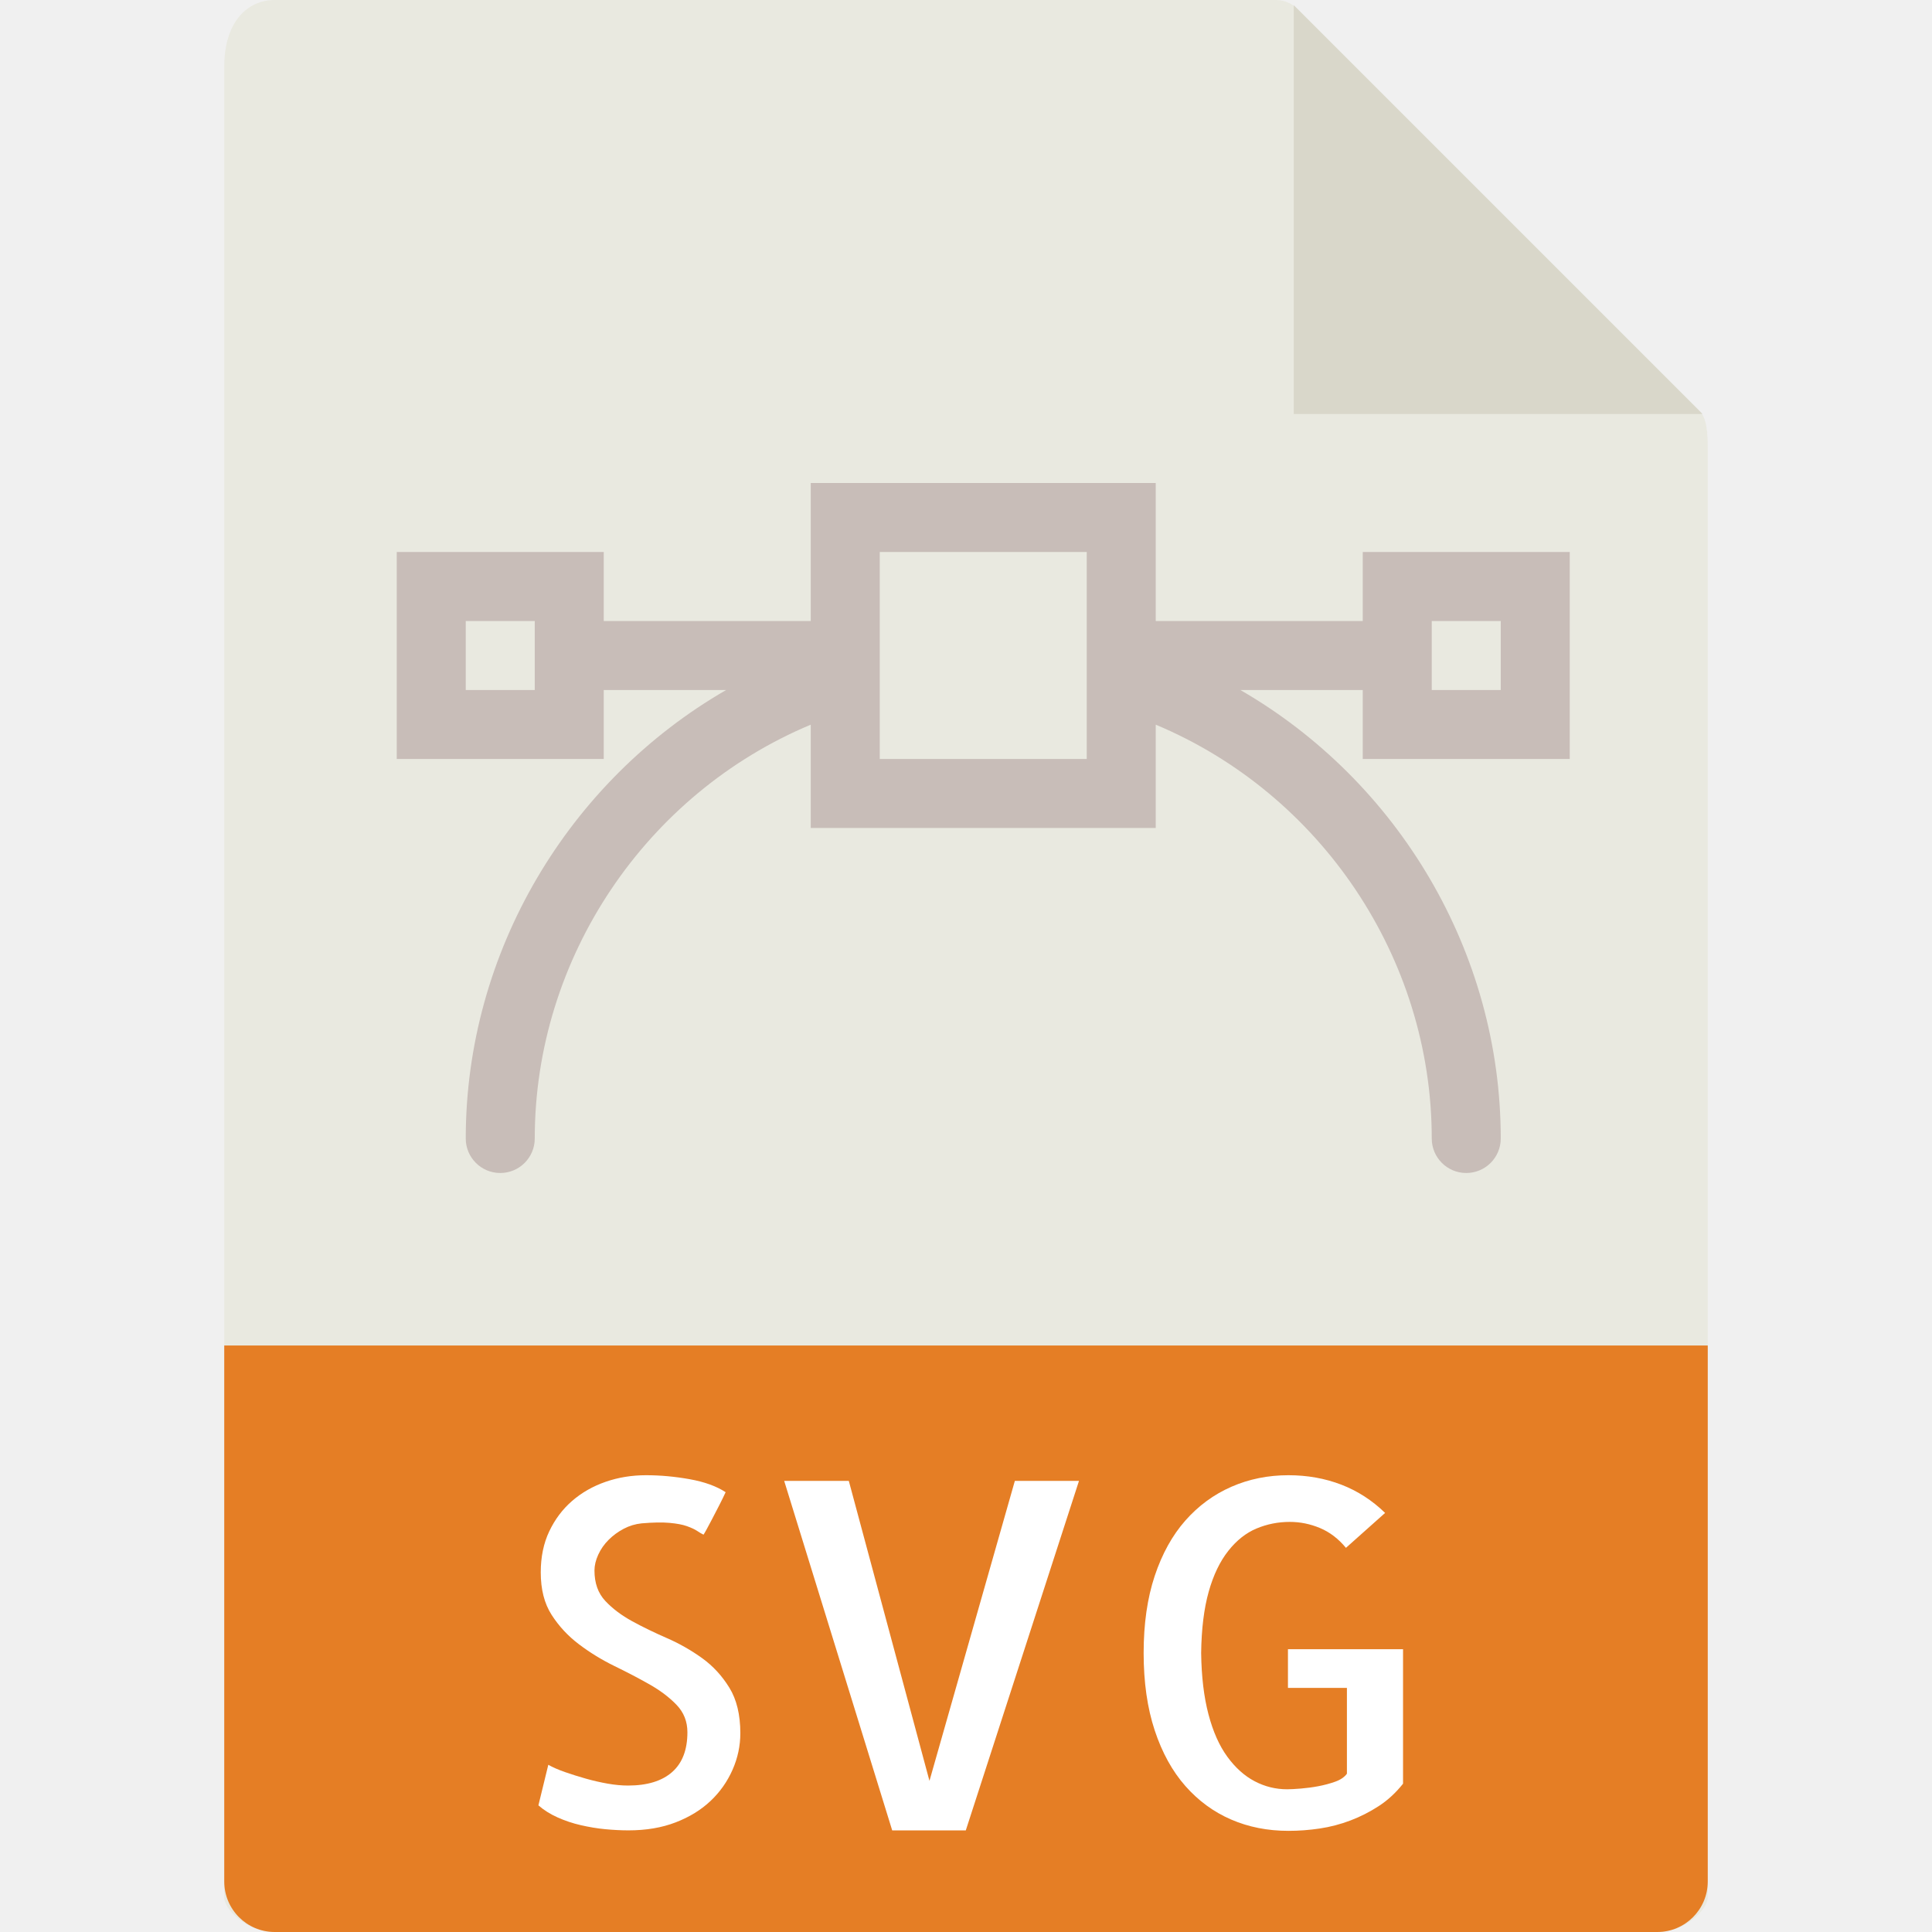
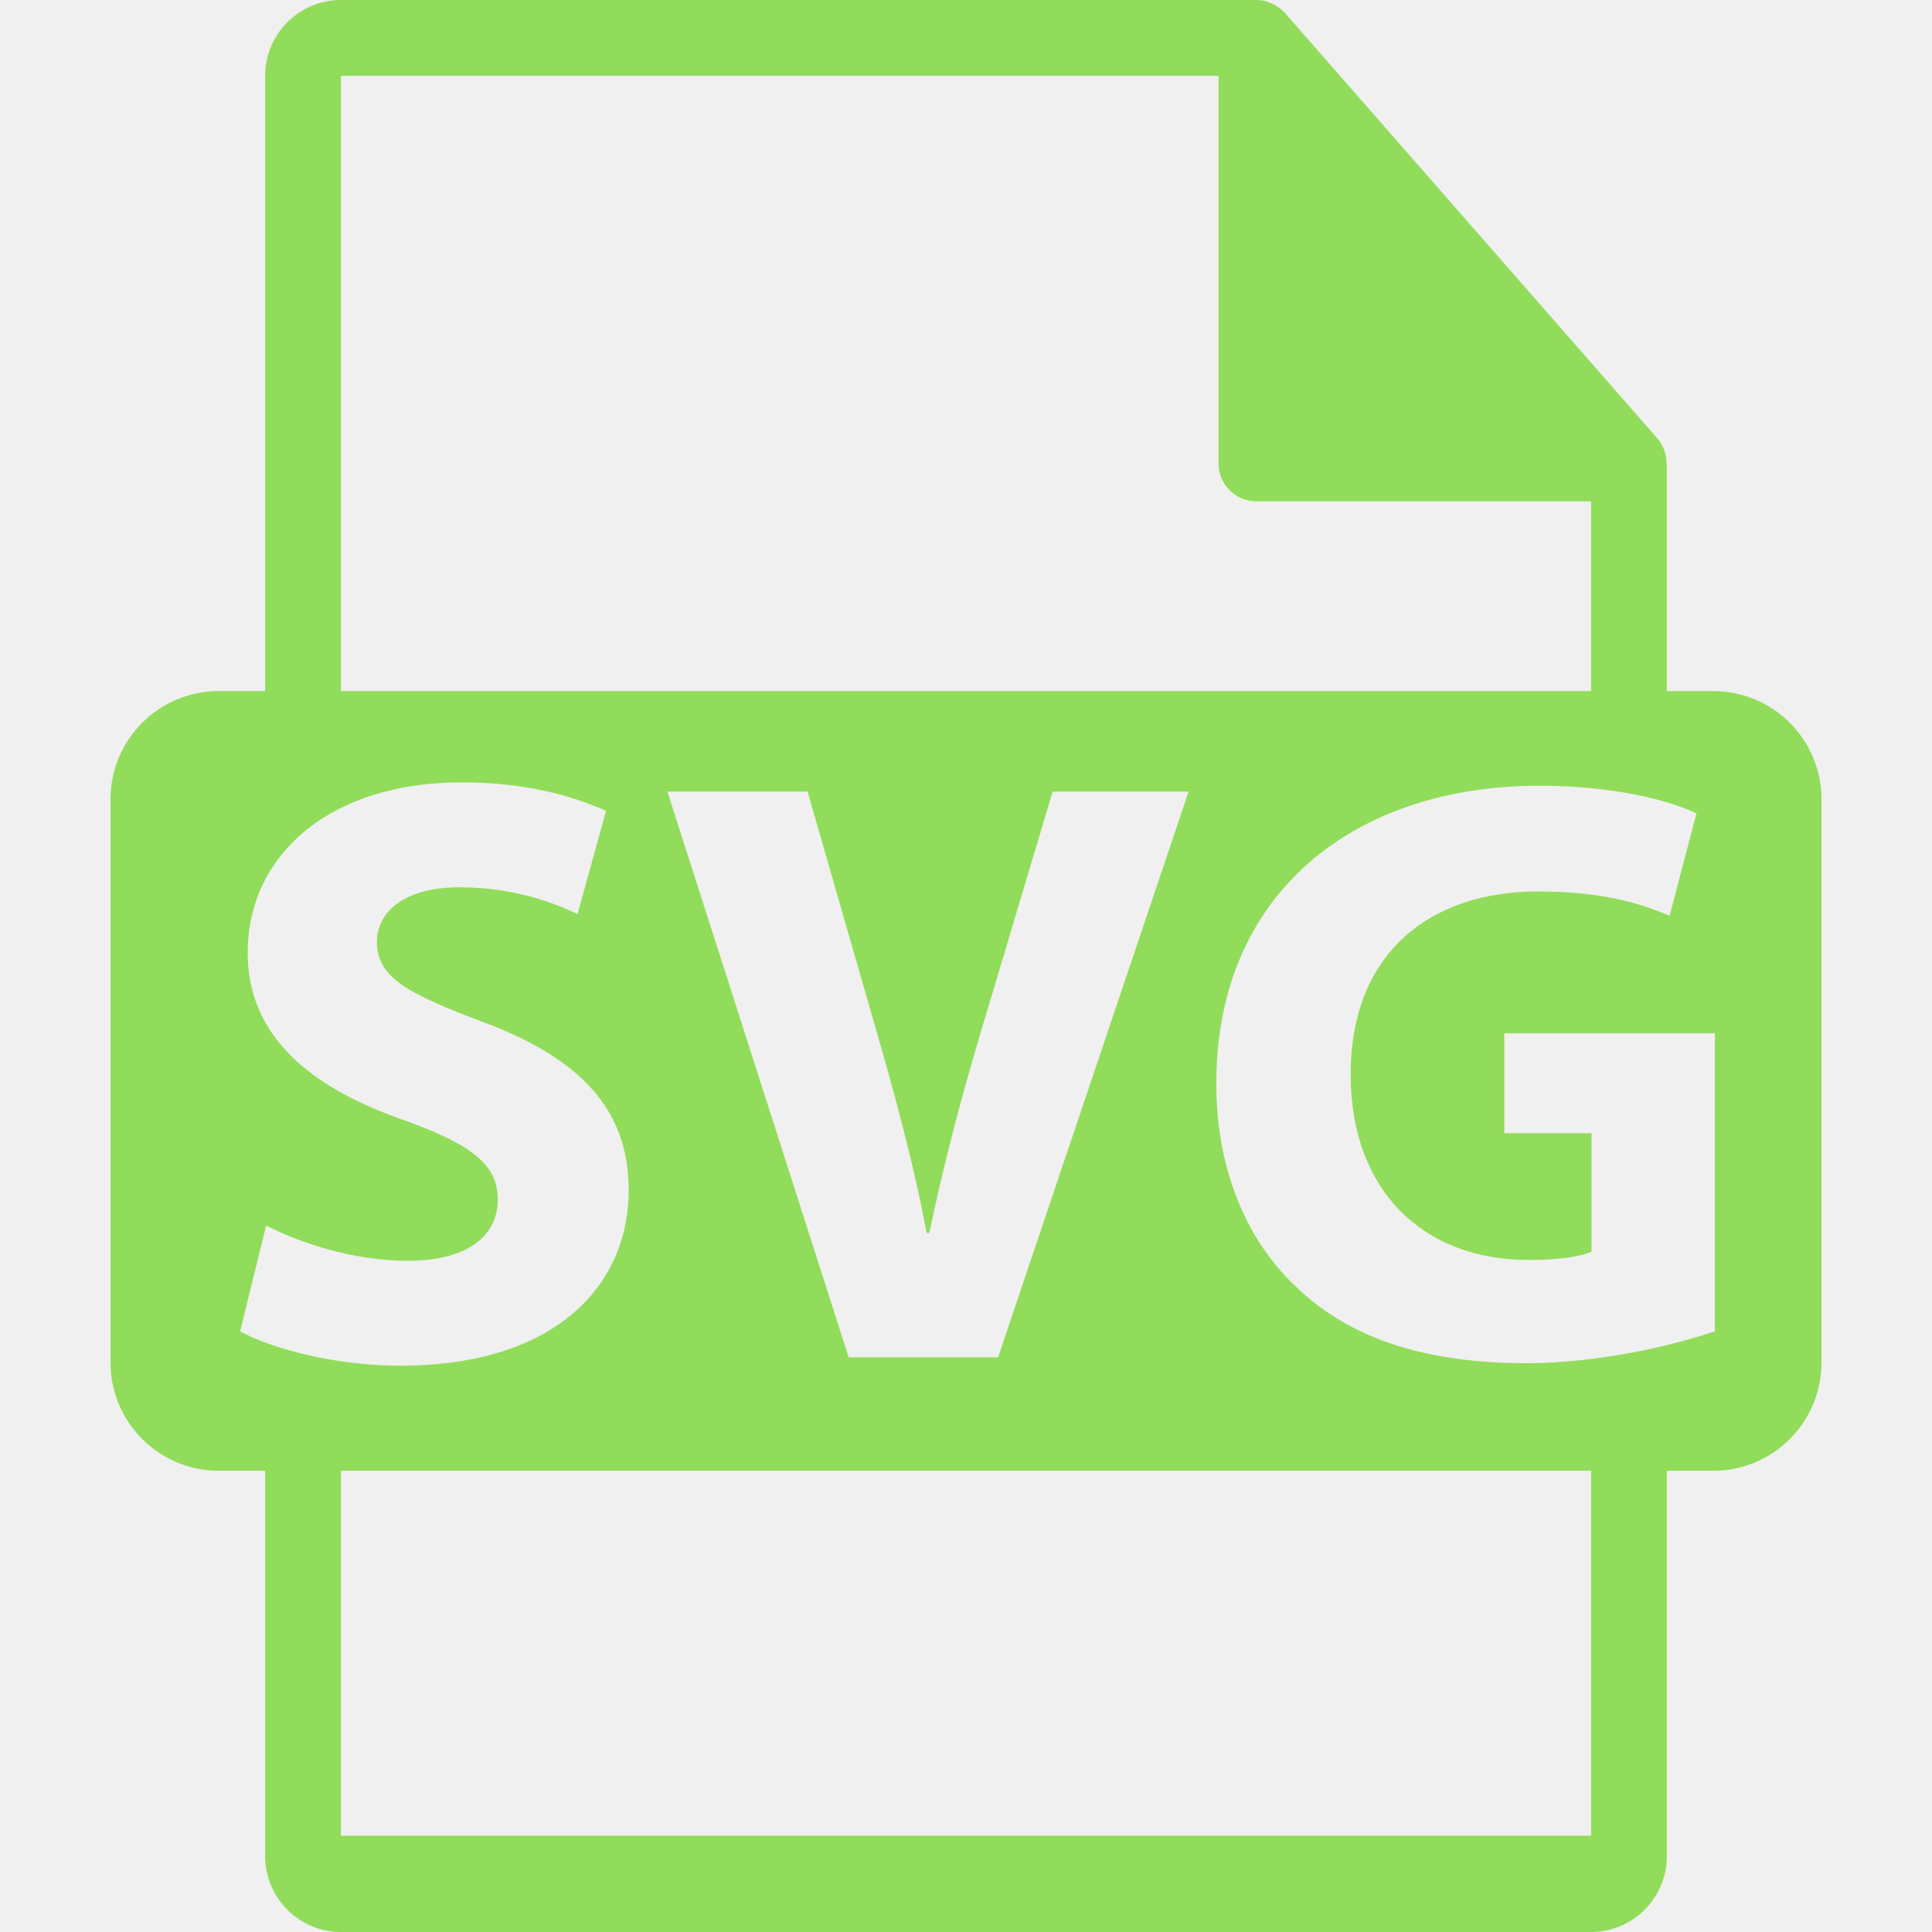
- <svg xmlns="http://www.w3.org/2000/svg" version="1.1" id="Capa_1" x="0px" y="0px" viewBox="0 0 56 56" style="enable-background:new 0 0 56 56;" xml:space="preserve">
+ <svg xmlns="http://www.w3.org/2000/svg" version="1.1" id="Capa_1" x="0px" y="0px" width="512px" height="512px" viewBox="0 0 550.801 550.801" style="enable-background:new 0 0 550.801 550.801;" xml:space="preserve">
  <g>
-     <path style="fill:#E9E9E0;" d="M36.985,0H7.963C7.155,0,6.5,0.655,6.5,1.926V55c0,0.345,0.655,1,1.463,1h40.074   c0.808,0,1.463-0.655,1.463-1V12.978c0-0.696-0.093-0.92-0.257-1.085L37.607,0.257C37.442,0.093,37.218,0,36.985,0z" />
-     <polygon style="fill:#D9D7CA;" points="37.5,0.151 37.5,12 49.349,12  " />
-     <path style="fill:#E57E25;" d="M48.037,56H7.963C7.155,56,6.5,55.345,6.5,54.537V39h43v15.537C49.5,55.345,48.845,56,48.037,56z" />
-     <g>
-       <path style="fill:#FFFFFF;" d="M21.459,50.238c0,0.364-0.075,0.718-0.226,1.06s-0.362,0.643-0.636,0.902s-0.61,0.467-1.012,0.622    s-0.856,0.232-1.367,0.232c-0.219,0-0.444-0.012-0.677-0.034s-0.467-0.062-0.704-0.116s-0.463-0.13-0.677-0.226    s-0.398-0.212-0.554-0.349l0.287-1.176c0.128,0.073,0.289,0.144,0.485,0.212s0.398,0.132,0.608,0.191s0.419,0.107,0.629,0.144    s0.405,0.055,0.588,0.055c0.556,0,0.982-0.13,1.278-0.39c0.296-0.26,0.444-0.645,0.444-1.155c0-0.31-0.104-0.574-0.314-0.793    s-0.472-0.417-0.786-0.595s-0.654-0.355-1.019-0.533s-0.706-0.388-1.025-0.629s-0.583-0.526-0.793-0.854s-0.314-0.738-0.314-1.23    c0-0.446,0.082-0.843,0.246-1.189s0.385-0.641,0.663-0.882s0.602-0.426,0.971-0.554s0.759-0.191,1.169-0.191    c0.419,0,0.843,0.039,1.271,0.116s0.774,0.203,1.039,0.376c-0.055,0.118-0.118,0.248-0.191,0.39s-0.142,0.273-0.205,0.396    s-0.118,0.226-0.164,0.308s-0.073,0.128-0.082,0.137c-0.055-0.027-0.116-0.063-0.185-0.109s-0.166-0.091-0.294-0.137    s-0.296-0.077-0.506-0.096s-0.479-0.014-0.807,0.014c-0.183,0.019-0.355,0.07-0.52,0.157s-0.31,0.193-0.438,0.321    s-0.228,0.271-0.301,0.431s-0.109,0.313-0.109,0.458c0,0.364,0.104,0.658,0.314,0.882s0.47,0.419,0.779,0.588    s0.647,0.333,1.012,0.492s0.704,0.354,1.019,0.581s0.576,0.513,0.786,0.854S21.459,49.7,21.459,50.238z" />
-       <path style="fill:#FFFFFF;" d="M25.861,53.055L22.73,42.924h1.873l2.338,8.695l2.475-8.695h1.859l-3.281,10.131H25.861z" />
-       <path style="fill:#FFFFFF;" d="M40.668,47.805v3.896c-0.21,0.265-0.444,0.48-0.704,0.649s-0.533,0.308-0.82,0.417    S38.561,52.954,38.255,53s-0.608,0.068-0.909,0.068c-0.602,0-1.155-0.109-1.661-0.328s-0.948-0.542-1.326-0.971    s-0.675-0.966-0.889-1.613s-0.321-1.395-0.321-2.242s0.107-1.593,0.321-2.235s0.511-1.178,0.889-1.606s0.822-0.754,1.333-0.978    s1.062-0.335,1.654-0.335c0.547,0,1.058,0.091,1.531,0.273s0.897,0.456,1.271,0.82l-1.135,1.012    c-0.219-0.265-0.47-0.456-0.752-0.574s-0.574-0.178-0.875-0.178c-0.337,0-0.658,0.063-0.964,0.191s-0.579,0.344-0.82,0.649    s-0.431,0.699-0.567,1.183s-0.21,1.075-0.219,1.777c0.009,0.684,0.08,1.276,0.212,1.777s0.314,0.911,0.547,1.23    s0.497,0.556,0.793,0.711s0.608,0.232,0.937,0.232c0.101,0,0.234-0.007,0.403-0.021s0.337-0.036,0.506-0.068    s0.33-0.075,0.485-0.13s0.269-0.132,0.342-0.232v-2.488h-1.709v-1.121H40.668z" />
-     </g>
-     <path style="fill:#C8BDB8;" d="M45.5,22v-6h-6v2h-6v-4h-10v4h-6v-2h-6v6h6v-2h3.548c-4.566,2.636-7.548,7.588-7.548,13   c0,0.552,0.447,1,1,1s1-0.448,1-1c0-5.246,3.229-9.999,8-11.995V24h10v-2.995c4.771,1.997,8,6.75,8,11.995c0,0.552,0.447,1,1,1   s1-0.448,1-1c0-5.412-2.982-10.364-7.548-13H39.5v2H45.5z M15.5,20h-2v-2h2V20z M31.5,22h-6v-3.754V16h6v2.246V22z M41.5,18h2v2h-2   V18z" />
+     <path d="M488.426,197.019H475.2v-63.816c0-0.398-0.063-0.799-0.116-1.202c-0.021-2.534-0.827-5.023-2.562-6.995L366.325,3.694   c-0.032-0.031-0.063-0.042-0.085-0.076c-0.633-0.707-1.371-1.295-2.151-1.804c-0.231-0.155-0.464-0.285-0.706-0.419   c-0.676-0.369-1.393-0.675-2.131-0.896c-0.2-0.056-0.38-0.138-0.58-0.19C359.87,0.119,359.037,0,358.193,0H97.2   c-11.918,0-21.6,9.693-21.6,21.601v175.413H62.377c-17.049,0-30.873,13.818-30.873,30.873v160.545   c0,17.043,13.824,30.87,30.873,30.87h13.224V529.2c0,11.907,9.682,21.601,21.6,21.601h356.4c11.907,0,21.6-9.693,21.6-21.601   V419.302h13.226c17.044,0,30.871-13.827,30.871-30.87v-160.54C519.297,210.838,505.47,197.019,488.426,197.019z M97.2,21.605   h250.193v110.513c0,5.967,4.841,10.8,10.8,10.8h95.407v54.108H97.2V21.605z M338.871,225.672L284.545,386.96h-42.591   l-51.69-161.288h39.967l19.617,68.196c5.508,19.143,10.531,37.567,14.36,57.67h0.717c4.061-19.385,9.089-38.527,14.592-56.953   l20.585-68.918h38.77V225.672z M68.458,379.54l7.415-30.153c9.811,5.021,24.888,10.051,40.439,10.051   c16.751,0,25.607-6.935,25.607-17.465c0-10.052-7.662-15.795-27.05-22.734c-26.8-9.328-44.263-24.168-44.263-47.611   c0-27.524,22.971-48.579,61.014-48.579c18.188,0,31.591,3.823,41.159,8.131l-8.126,29.437c-6.465-3.116-17.945-7.657-33.745-7.657   c-15.791,0-23.454,7.183-23.454,15.552c0,10.296,9.089,14.842,29.917,22.731c28.468,10.536,41.871,25.365,41.871,48.094   c0,27.042-20.812,50.013-65.09,50.013C95.731,389.349,77.538,384.571,68.458,379.54z M453.601,523.353H97.2V419.302h356.4V523.353z    M488.911,379.54c-11.243,3.823-32.537,9.103-53.831,9.103c-29.437,0-50.73-7.426-65.57-21.779   c-14.839-13.875-22.971-34.942-22.738-58.625c0.253-53.604,39.255-84.235,92.137-84.235c20.81,0,36.852,4.073,44.74,7.896   l-7.657,29.202c-8.859-3.829-19.849-6.95-37.567-6.95c-30.396,0-53.357,17.233-53.357,52.173c0,33.265,20.81,52.882,50.73,52.882   c8.375,0,15.072-0.96,17.94-2.395v-33.745h-24.875v-28.471h60.049V379.54L488.911,379.54z" fill="#91DC5A" />
  </g>
  <g>
</g>
  <g>
</g>
  <g>
</g>
  <g>
</g>
  <g>
</g>
  <g>
</g>
  <g>
</g>
  <g>
</g>
  <g>
</g>
  <g>
</g>
  <g>
</g>
  <g>
</g>
  <g>
</g>
  <g>
</g>
  <g>
</g>
</svg>
